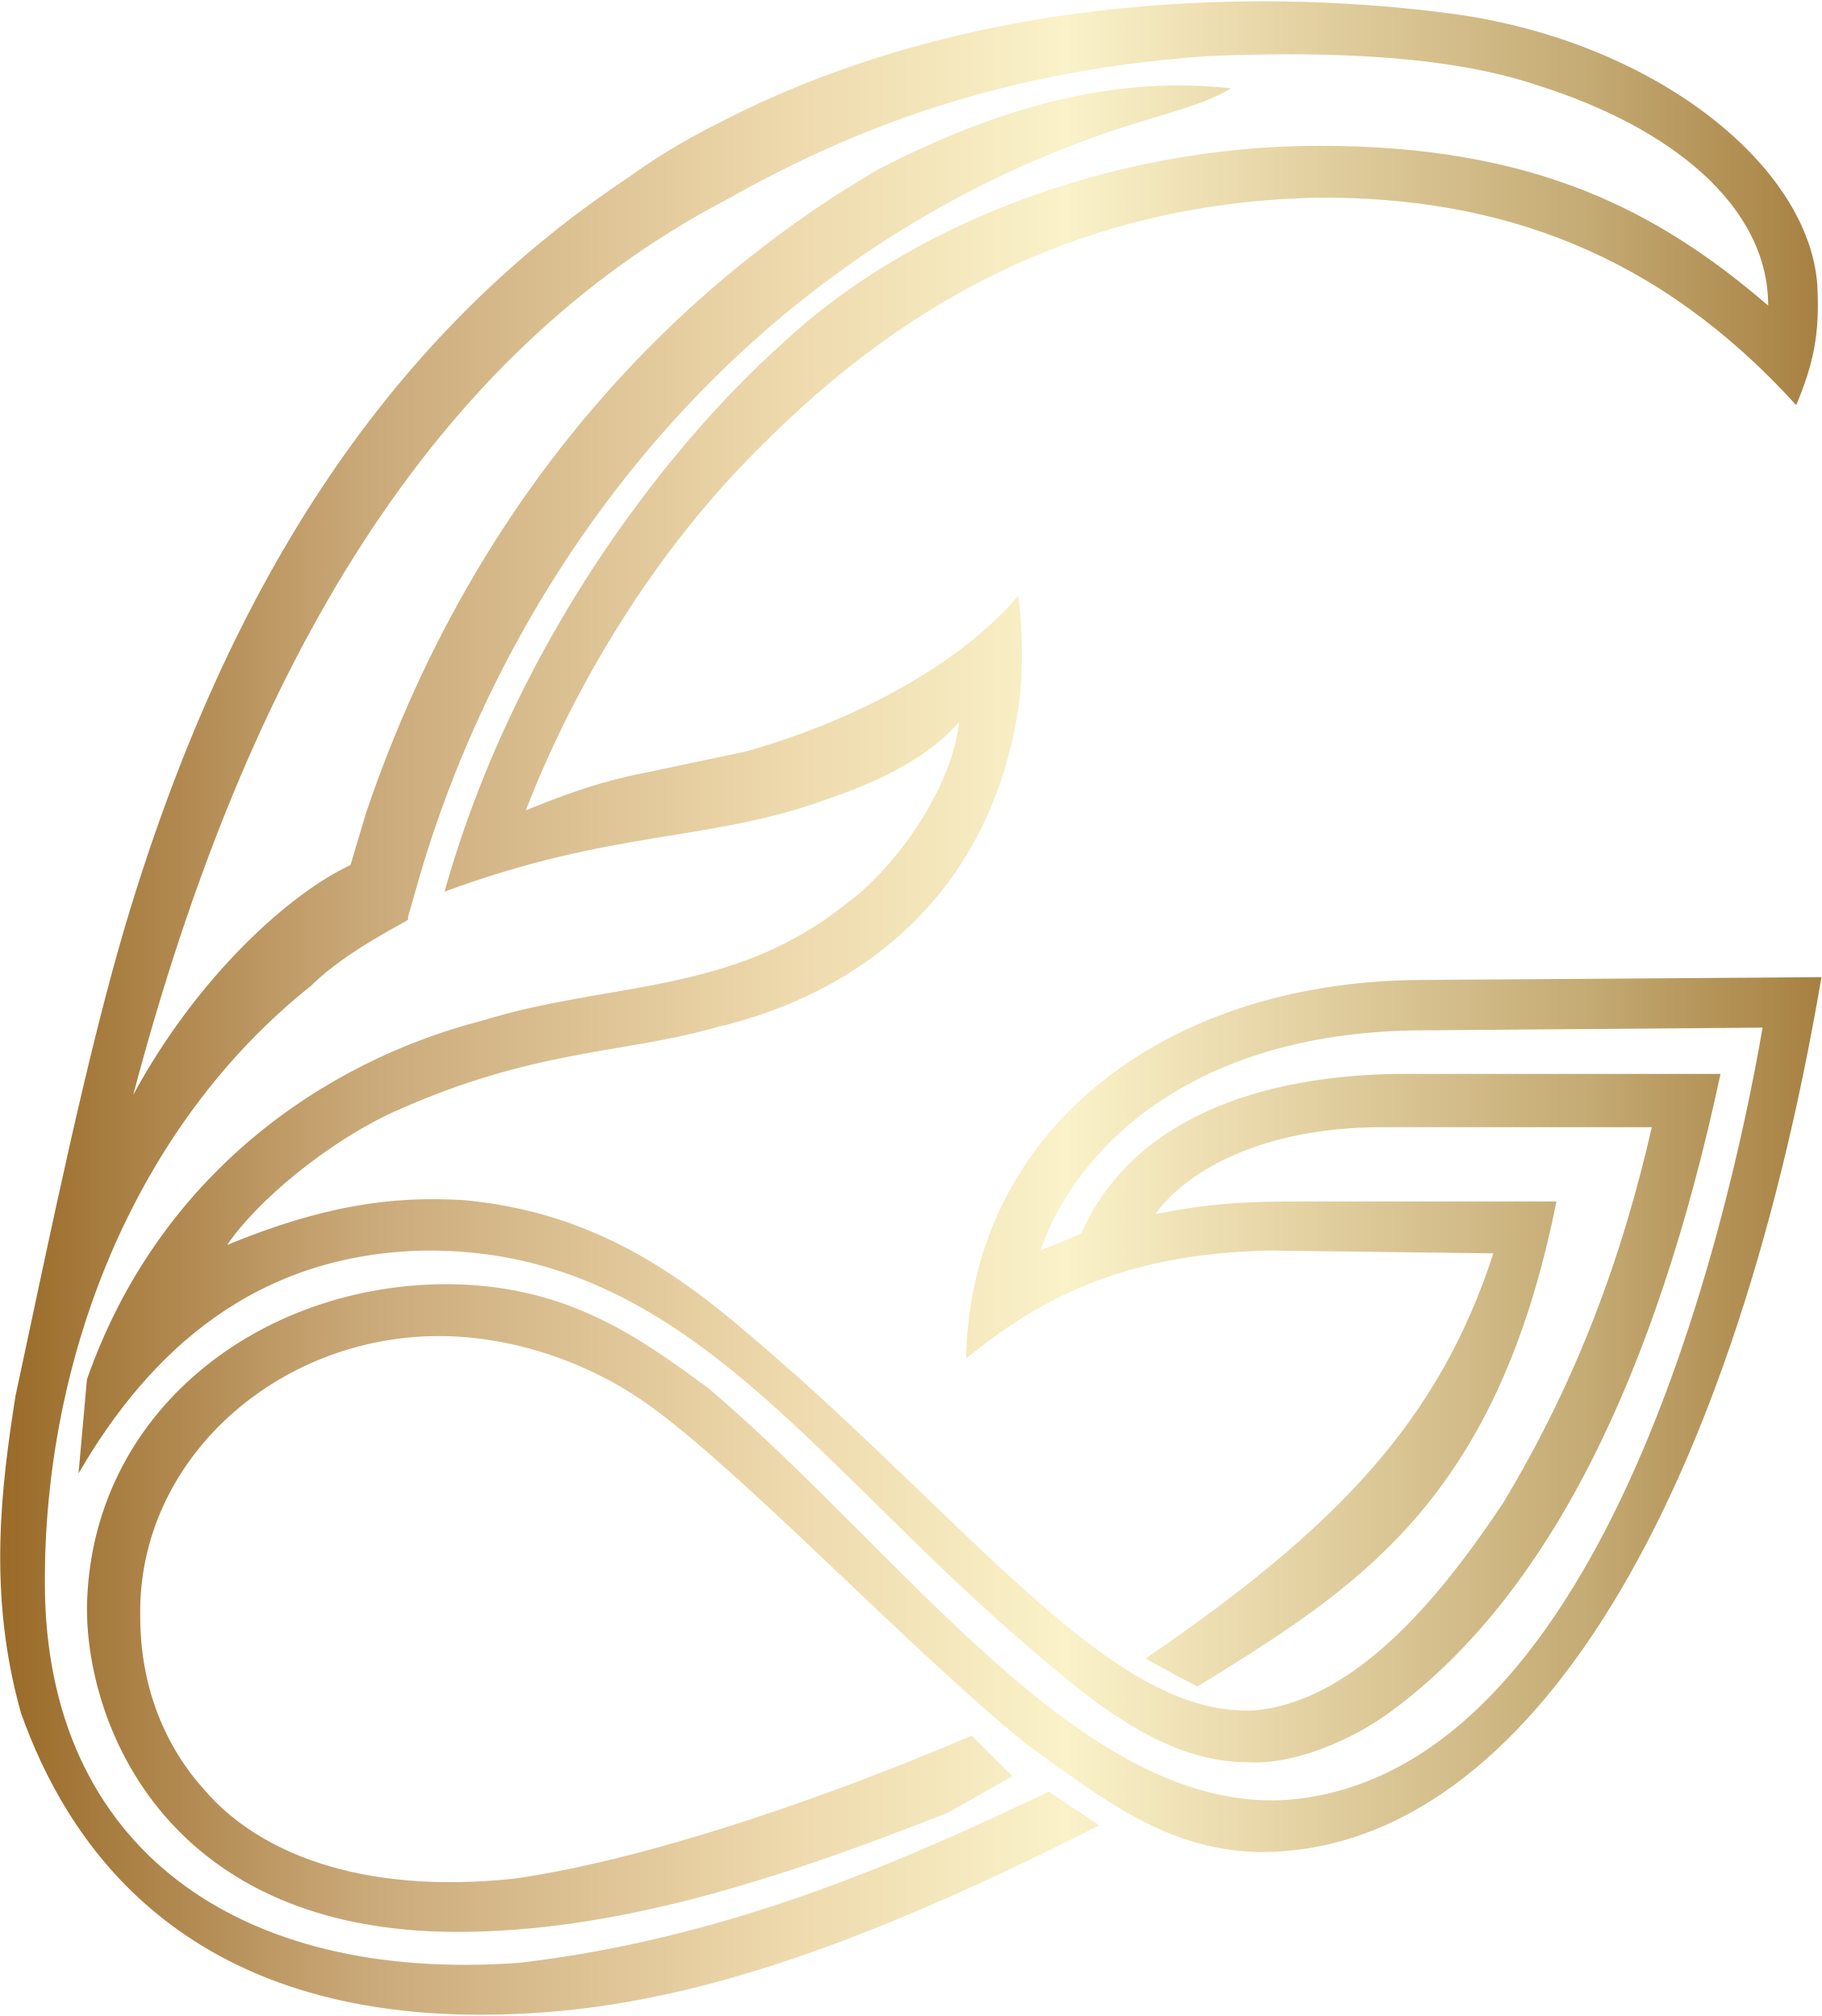
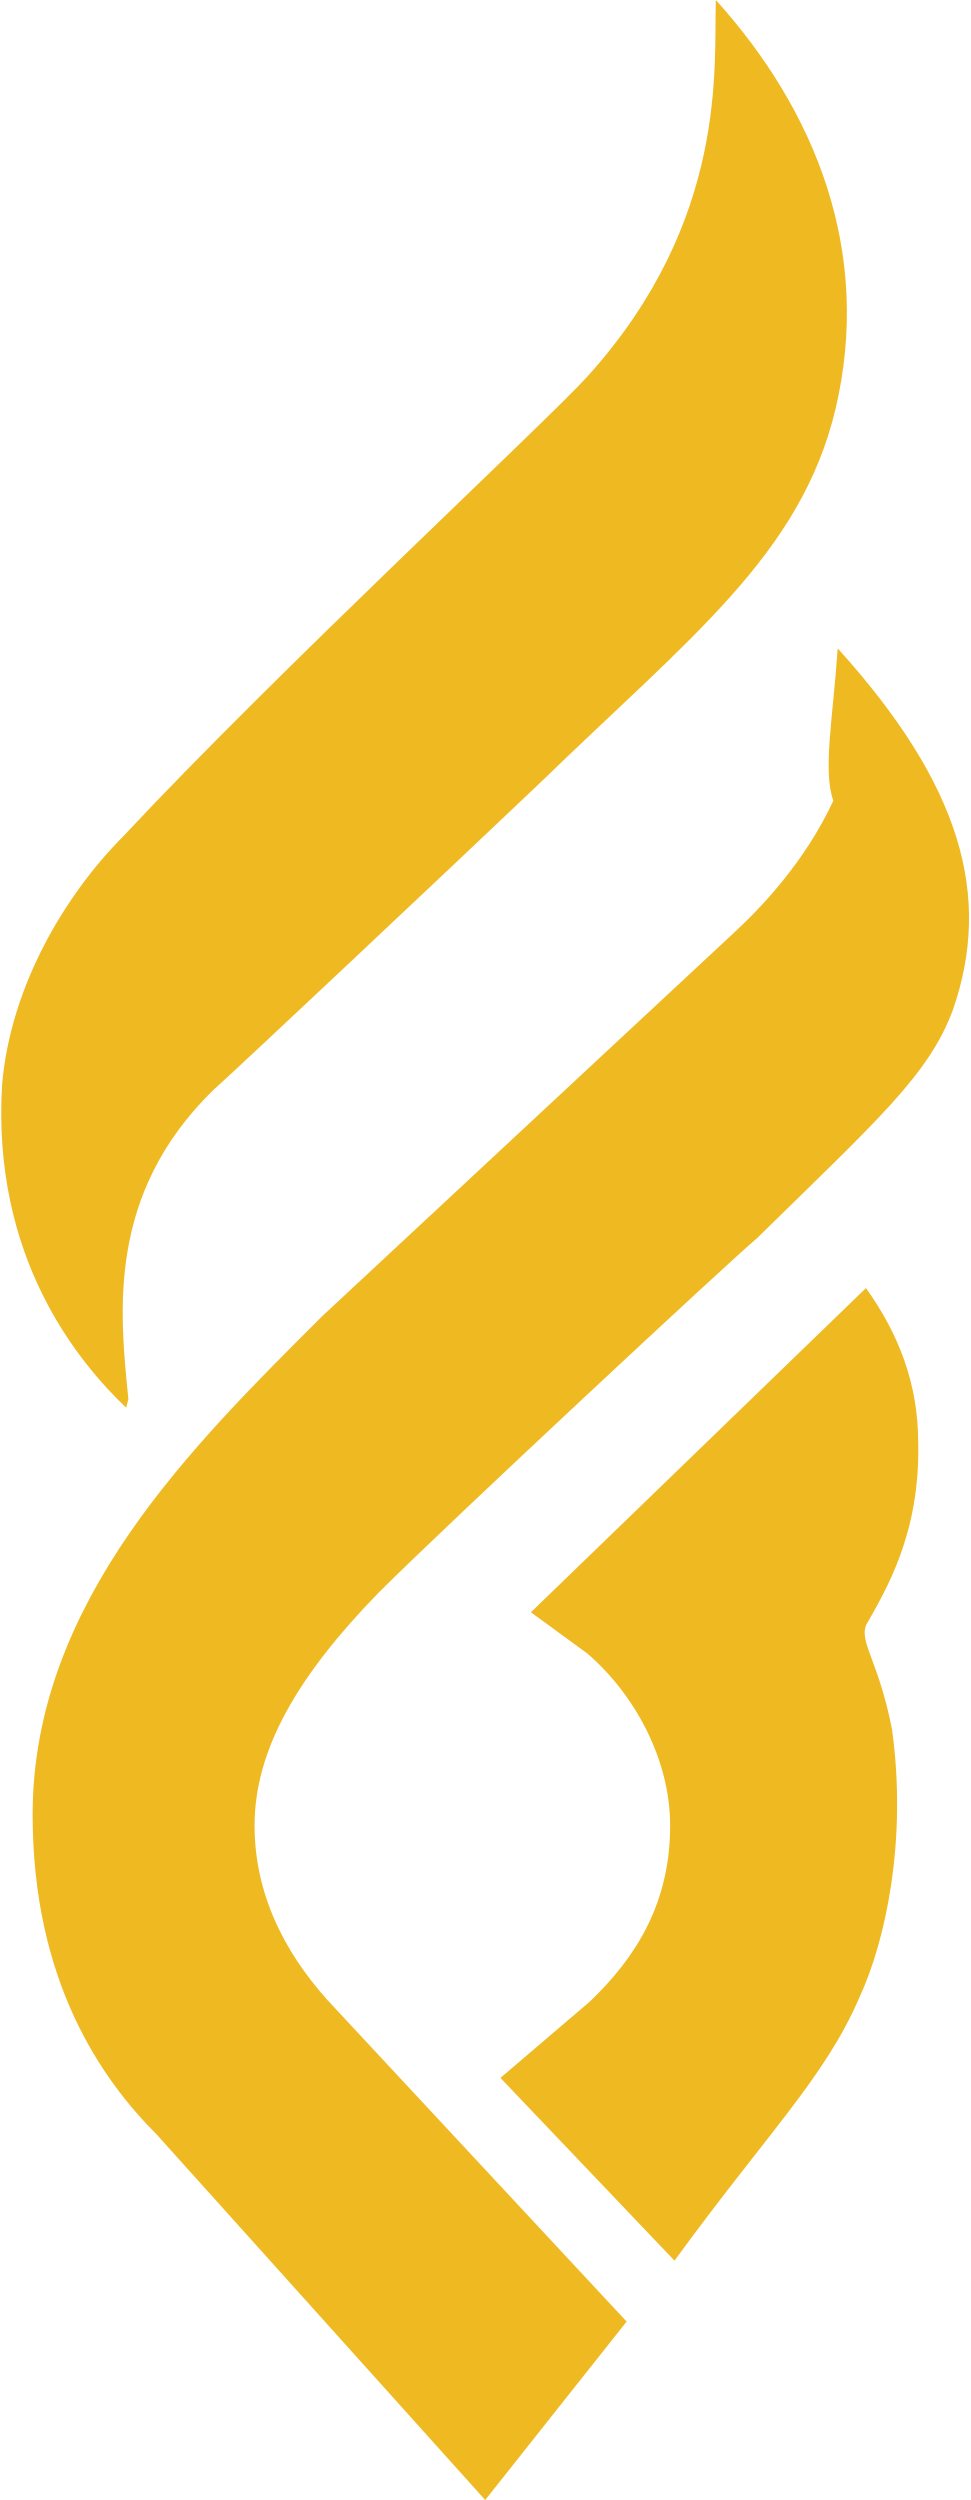
- <svg xmlns="http://www.w3.org/2000/svg" viewBox="8.9 8.9 129.9 143.8">
-   <defs>
-     <linearGradient id="fgGold" x1="8.567" x2="138.7" y1="77.11" y2="77.11" gradientUnits="userSpaceOnUse">
-       <stop stop-color="#9A6B29" offset=".006" />
-       <stop stop-color="#CAA979" offset=".203" />
-       <stop stop-color="#EDD8AB" offset=".427" />
-       <stop stop-color="#FAF2C9" offset=".587" />
-       <stop stop-color="#EBDBAE" offset=".679" />
-       <stop stop-color="#C4AA73" offset=".874" />
-       <stop stop-color="#A78041" offset="1" />
-     </linearGradient>
-   </defs>
-   <path fill="url(#fgGold)" d="m83.7 136.7c-9.7 4.6-22.4 10.4-37.7 12.2-20.2 1.5-33.8-8.3-33.9-26.9-0.1-16.1 6.3-32.7 19-42.8 2.5-2.5 6.9-4.6 6.9-4.7v-0.2l0.8-2.8c6.5-22.3 23.3-44.7 50.1-53.5 3.1-1 5.8-1.6 7.8-2.8-6.4-0.7-14.4 0.2-25.2 5.8-12 7-28 20.8-36.5 45.9l-1.1 3.7c-4.3 2-10.9 7.9-15.5 16.4 8.2-31 21.5-52.9 42.2-63.8 7.5-4.2 18.2-9.2 34.5-10.3 9.5-0.4 17.6 0.1 23.5 2.1 9.5 3 16.4 8.6 16.4 15.7-7.9-6.8-16.7-11.4-32-11.4-15.2 0-29.6 5.9-38.3 14.1-7.2 6.4-18.8 20.3-24.1 39.1 12.2-4.5 18.8-3.5 27.3-6.6 4.1-1.4 7.3-3.1 9.4-5.5-0.5 4.7-4.5 10.4-8.1 13-8.1 6.5-16.9 5.5-25.9 8.3-11.3 2.9-23.1 11-28.2 25.6l-0.6 6.7c5.1-8.8 12.7-15.7 24.8-15.9 17.8-0.1 27 14.3 41.6 27.1 5.4 4.7 10.7 9.4 17 9.4 3.3 0.2 7.5-1.6 10.3-3.7 11.2-8.3 18.8-23.9 23.4-45.4h-22.5c-7.3 0-18.8 1.7-23.1 11.4l-2.9 1.2c1.9-5.7 9-15.3 26.4-15.7l25.1-0.2c-2.5 14.5-11.6 53.7-34.2 55.1-14.5 0.7-27-17.5-41-29.4-4.8-3.5-9.9-7.3-18.4-7.4-13.5-0.1-25.7 9.1-25.9 23.1 0 8.5 5.8 23.1 26.4 23.1 10.9 0 22.1-3.4 35-8.5l4.6-2.6-2.9-2.9c-8.6 3.7-22.2 8.7-32.6 10.2-11.2 1.2-18.4-2-22.1-6.3-2.8-3.1-4.6-7.3-4.6-12.4-0.2-11.2 9.8-20 21.3-20 5.3 0 10.7 1.9 14.8 4.8 6.8 4.8 18.8 17.6 27.1 24.3 5.4 3.9 9.9 7.5 16.4 7.7 18.7 0.3 33.7-23.7 40.3-62.4l-28.6 0.2c-18.5 0.1-32.1 10.9-32.4 27 4.6-3.7 10.5-7.5 21.7-7.7l15.9 0.2c-3.9 12-11.2 19.6-24.8 28.9 1 0.6 3.7 2 3.7 2 11.3-7 21.3-13.1 25.6-34.6h-18.2c-3.8 0-6.4 0.1-10.4 0.9 1.5-2.2 6.4-6.2 16.2-6.2h19.2c-2.1 9.2-5.3 18-10.6 26.8-4 6-10.2 14.1-17.7 14.8-9.4 0.5-18.3-10.9-32.5-23.7-6-5.2-12.6-11.7-24-12.7-5.1-0.3-10 0.4-16.8 3.2 2.1-3.1 7.1-7.3 11.9-9.5 10-4.5 16.2-4.1 22.9-6 10.3-2.4 19.5-9.4 21.6-22.6 0.5-2.9 0.2-7.5 0-8.2-3.3 4-10.2 8.5-19.4 11.1l-7.1 1.5c-3.7 0.7-6.6 1.9-8.6 2.7 3.4-8.8 9.2-18.6 17-26.2 8.8-8.8 21.2-17.1 39.4-17.5 13.1-0.1 24.4 4 34.2 14.8 1.2-2.9 1.7-5 1.5-8.6-0.6-8.3-11.1-17-25.2-19.2-10.3-1.5-33-2.8-53.2 7.7-2.6 1.3-4.8 2.7-6.3 3.8-15.7 10.4-28 26.8-35.9 53.2-2.8 9.4-5.4 22.1-7.9 33.8-1 6.4-2 14.1 0.4 22.6 3.2 9 11 21.1 31.7 21.5 12.1 0.2 24.5-3 45.2-13.5l-3.6-2.4z" />
+ <svg xmlns="http://www.w3.org/2000/svg" viewBox="6.3 6.5 44.6 114.9">
+   <path fill="#EFB921" d="m12 44.9c-2.7 2.7-5.2 6.9-5.6 11.4-0.5 8 3.5 12.8 5.7 14.9l0.1-0.4c-0.4-4-1-9.4 3.9-14.2 0.7-0.6 10.9-10.2 15-14.1 6.9-6.7 12-10.5 13.6-17.2 1.7-7.2-0.9-13.7-5.5-18.8-0.1 3 0.6 10.1-5.9 17.3-1.9 2.1-14.3 13.6-21.3 21.1z" />
+   <path fill="#EFB921" d="m44.6 43.3c-1.3 2.8-3.3 4.9-4.6 6.1l-18.9 17.6c-5.9 5.9-13.3 13.1-13.3 22.9 0 7.7 3.2 12.2 5.7 14.7l15.1 16.8 6.5-8.2-13.4-14.4c-2-2.1-3.7-4.9-3.7-8.4s2-6.9 5.7-10.7c3.2-3.2 16.2-15.3 17.4-16.3 5.5-5.4 7.9-7.5 9-10.5 1.8-5.2 0.4-10.3-5.3-16.6-0.2 3.1-0.7 5.6-0.2 7z" />
+   <path fill="#EFB921" d="m30.7 80.6 15.4-14.9c1.5 2.1 2.4 4.4 2.4 7.1 0.1 4.2-1.5 6.8-2.4 8.4-0.3 0.8 0.6 1.7 1.2 4.8 0.7 5.1-0.3 9.7-1.5 12.3-1.6 3.7-4.2 6.2-8.5 12.1l-8-8.4 4.1-3.5c2.2-2.1 3.7-4.6 3.7-8.1 0-3-1.6-6-3.8-7.9l-2.6-1.9z" />
</svg>
